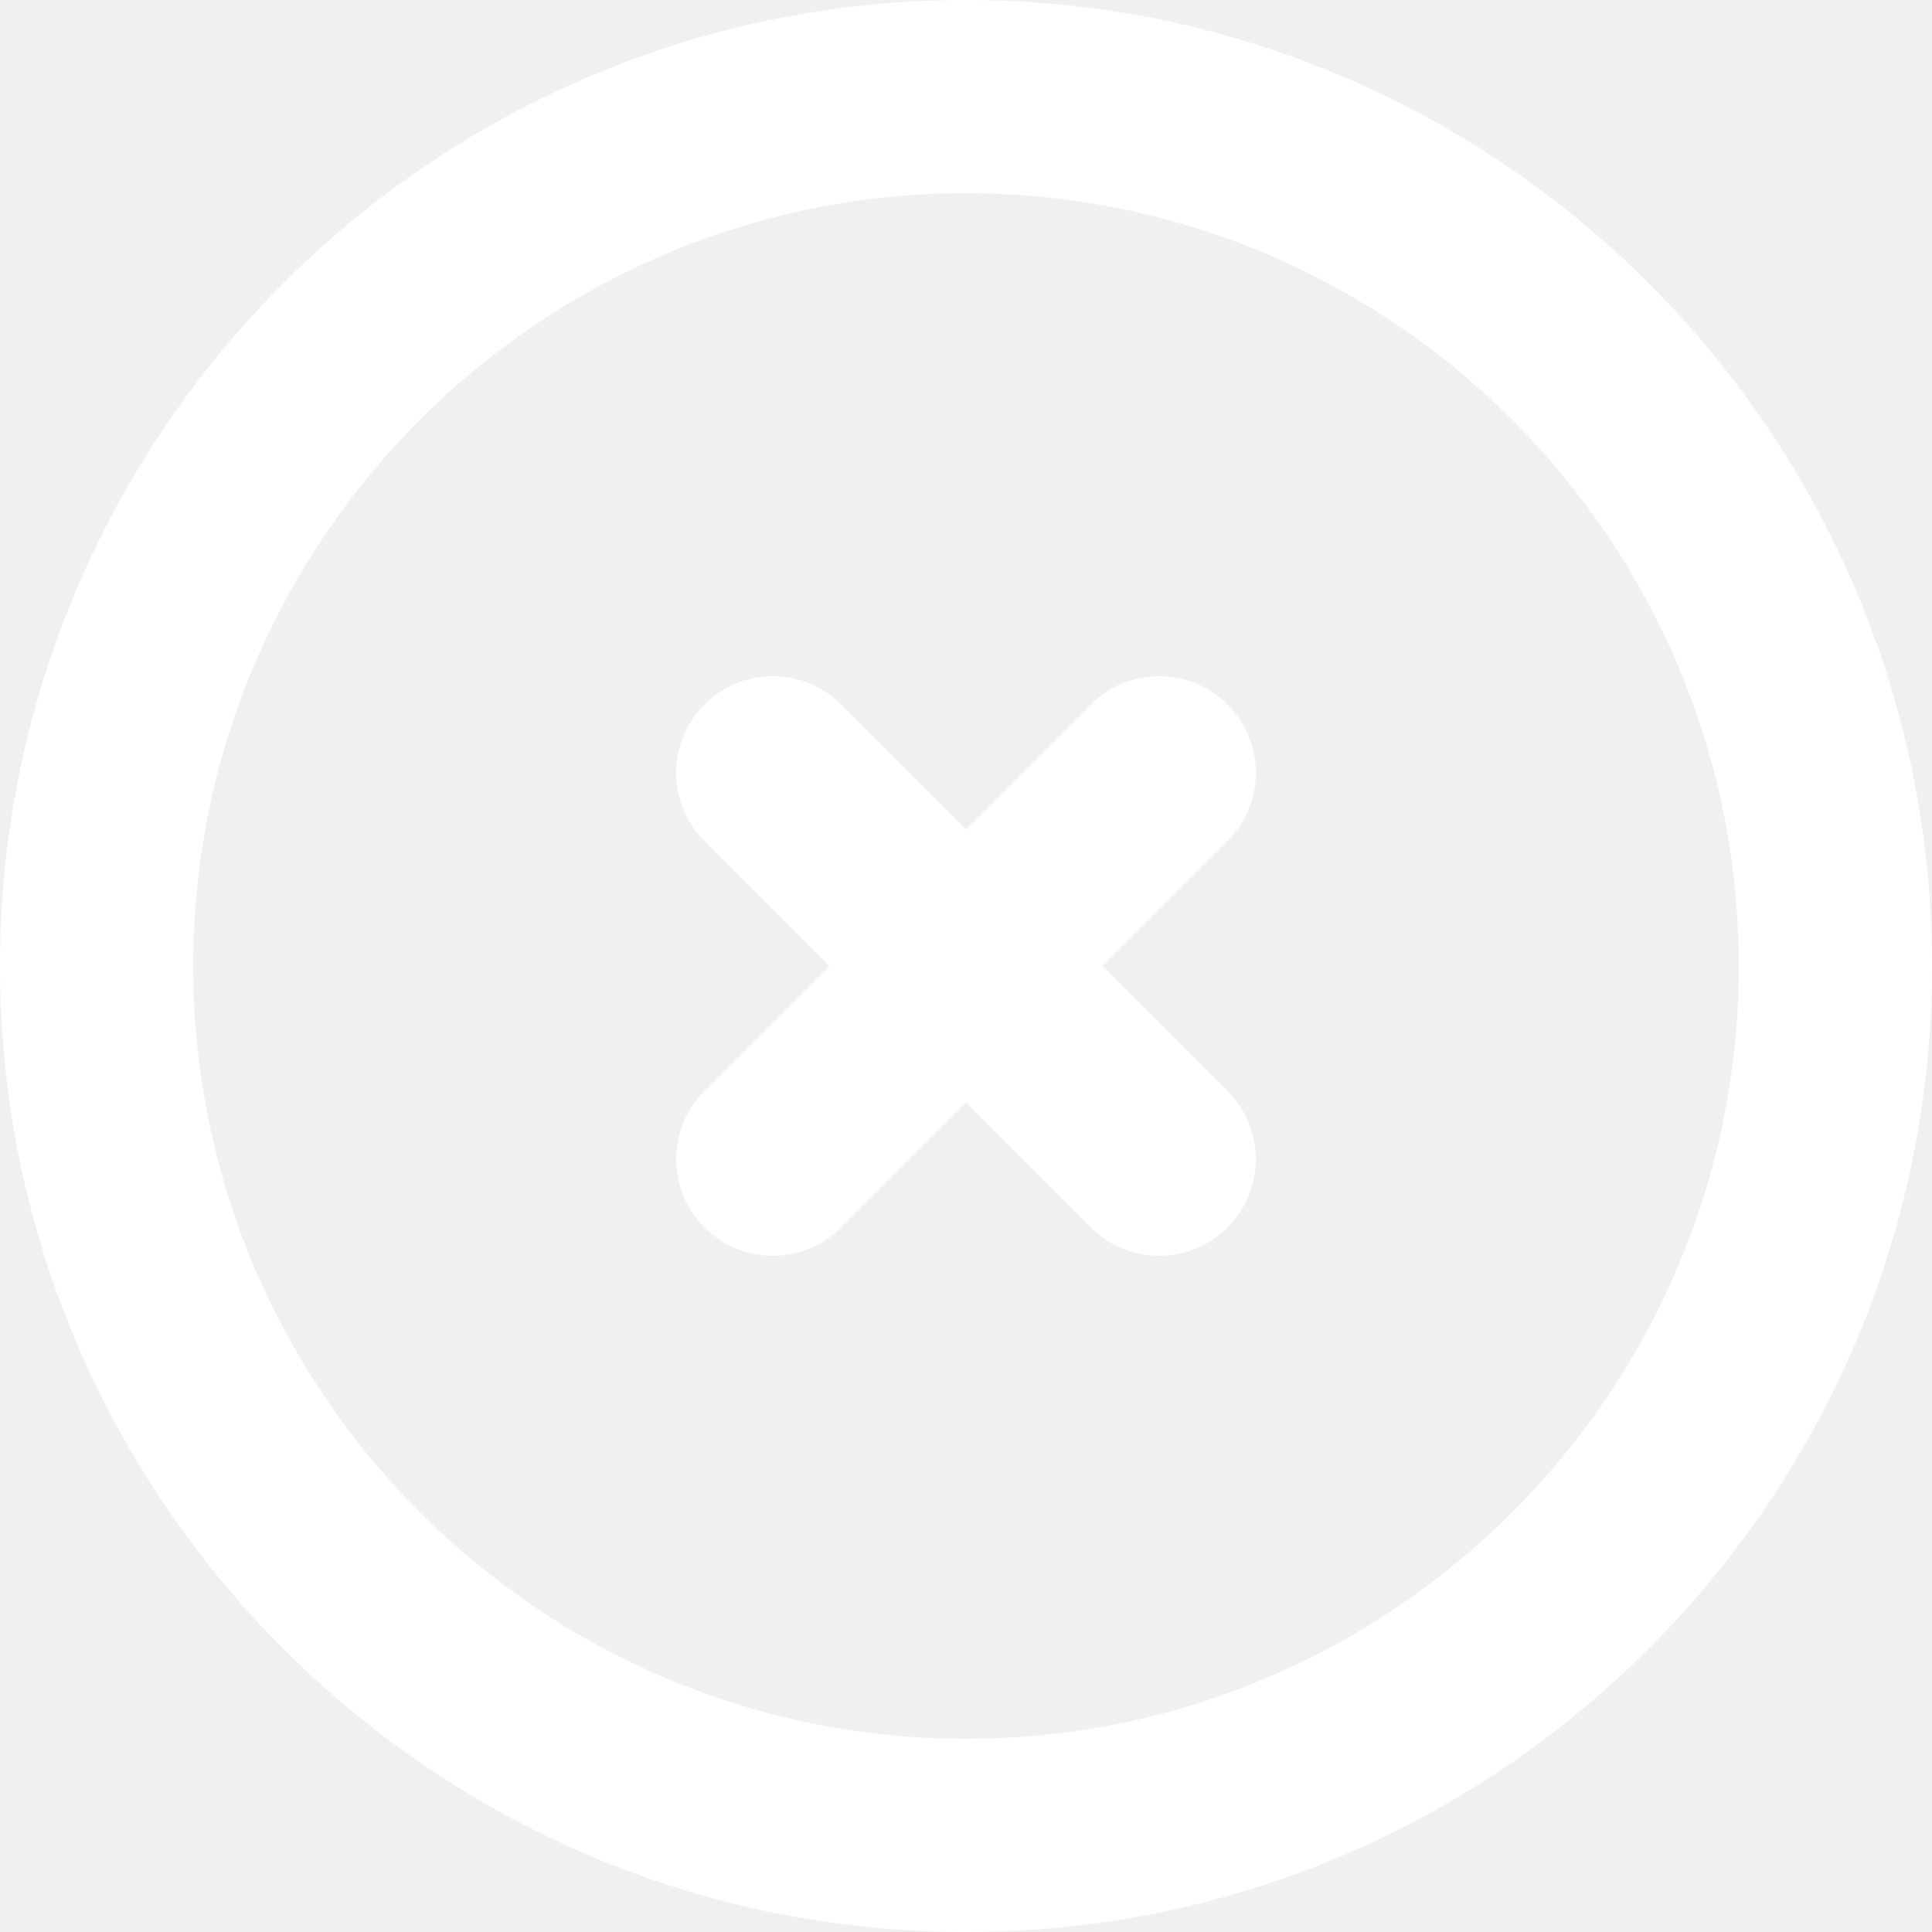
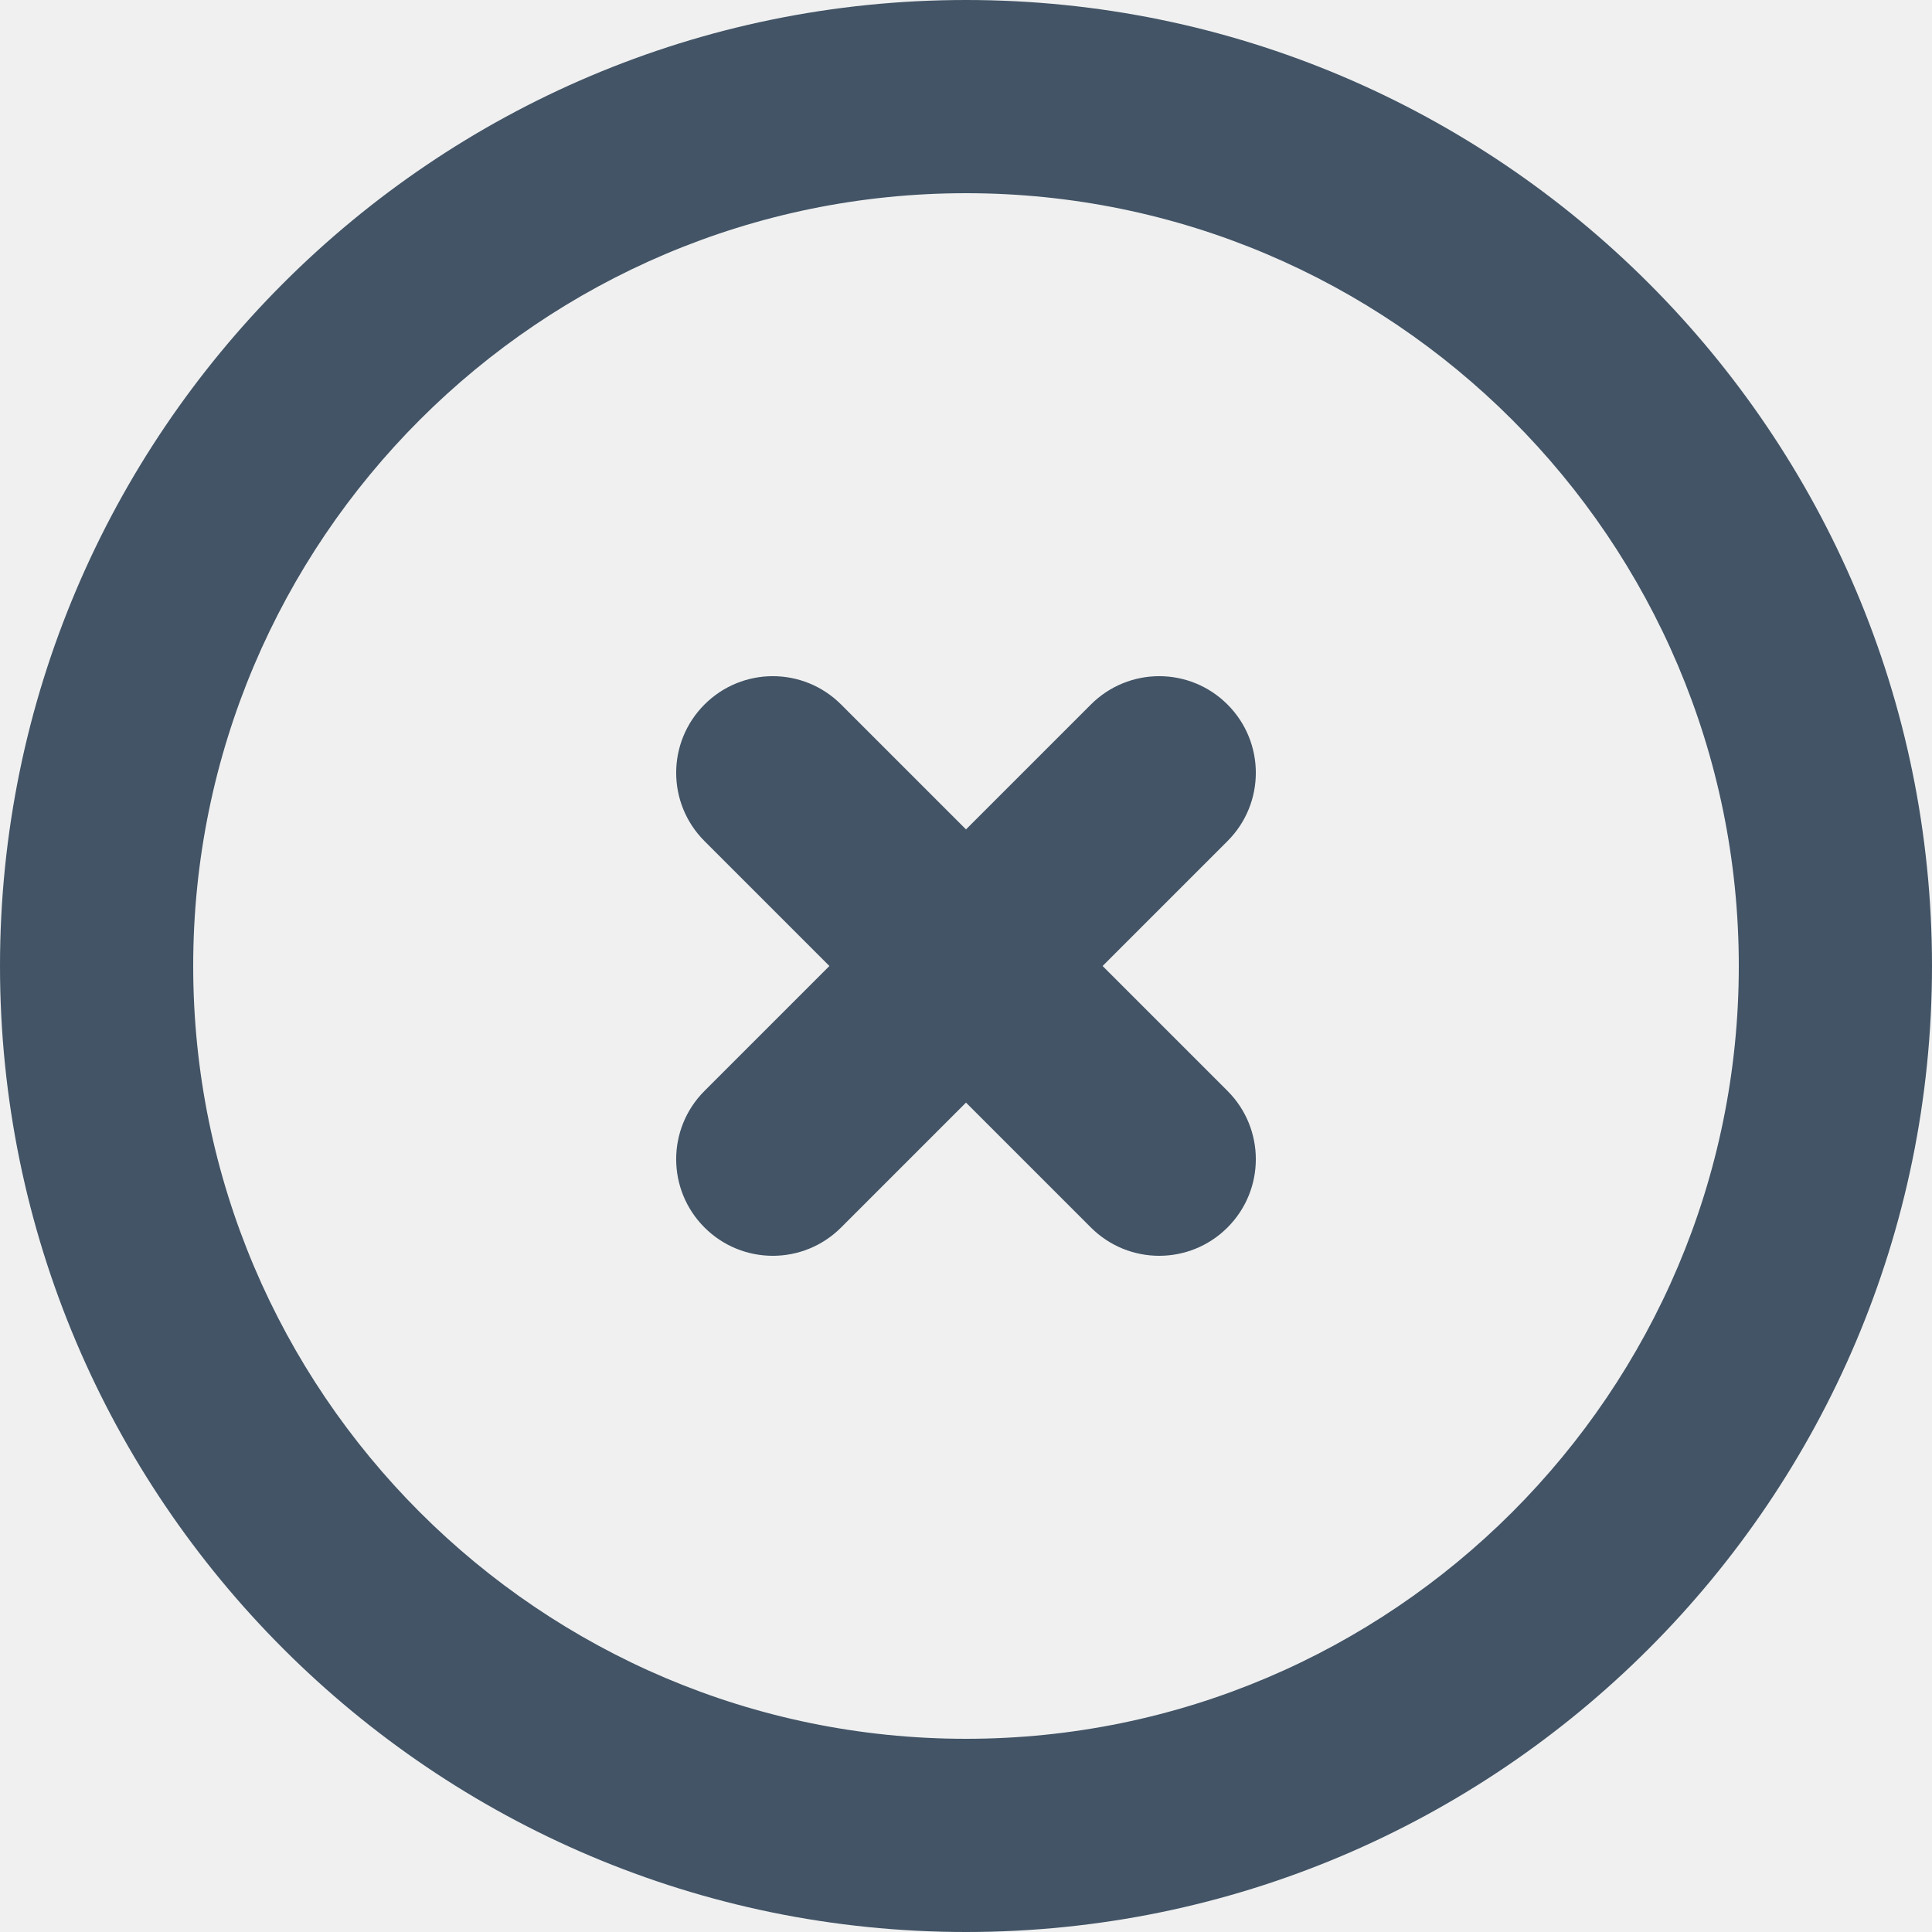
- <svg xmlns="http://www.w3.org/2000/svg" width="24" height="24" viewBox="0 0 20 20" fill="none">
-   <path fill-rule="evenodd" clip-rule="evenodd" d="M12.707 7.293C12.316 6.902 11.684 6.902 11.293 7.293L10 8.586L8.707 7.293C8.316 6.902 7.684 6.902 7.293 7.293C6.902 7.684 6.902 8.316 7.293 8.707L8.586 10L7.293 11.293C6.902 11.684 6.902 12.316 7.293 12.707C7.488 12.902 7.744 13 8 13C8.256 13 8.512 12.902 8.707 12.707L10 11.414L11.293 12.707C11.488 12.902 11.744 13 12 13C12.256 13 12.512 12.902 12.707 12.707C13.098 12.316 13.098 11.684 12.707 11.293L11.414 10L12.707 8.707C13.098 8.316 13.098 7.684 12.707 7.293ZM10 18C5.589 18 2 14.411 2 10C2 5.589 5.589 2 10 2C14.411 2 18 5.589 18 10C18 14.411 14.411 18 10 18ZM10 0C4.486 0 0 4.486 0 10C0 15.514 4.486 20 10 20C15.514 20 20 15.514 20 10C20 4.486 15.514 0 10 0Z" fill="#fff" />
+ <svg xmlns="http://www.w3.org/2000/svg" width="20" height="20" viewBox="0 0 20 20" fill="none">
+   <path fill-rule="evenodd" clip-rule="evenodd" d="M12.707 7.293C12.316 6.902 11.684 6.902 11.293 7.293L10 8.586L8.707 7.293C8.316 6.902 7.684 6.902 7.293 7.293C6.902 7.684 6.902 8.316 7.293 8.707L8.586 10L7.293 11.293C6.902 11.684 6.902 12.316 7.293 12.707C7.488 12.902 7.744 13 8 13C8.256 13 8.512 12.902 8.707 12.707L10 11.414L11.293 12.707C11.488 12.902 11.744 13 12 13C12.256 13 12.512 12.902 12.707 12.707C13.098 12.316 13.098 11.684 12.707 11.293L11.414 10L12.707 8.707C13.098 8.316 13.098 7.684 12.707 7.293ZM10 18C5.589 18 2 14.411 2 10C2 5.589 5.589 2 10 2C14.411 2 18 5.589 18 10C18 14.411 14.411 18 10 18ZM10 0C4.486 0 0 4.486 0 10C0 15.514 4.486 20 10 20C15.514 20 20 15.514 20 10C20 4.486 15.514 0 10 0Z" fill="#425466" />
</svg>
